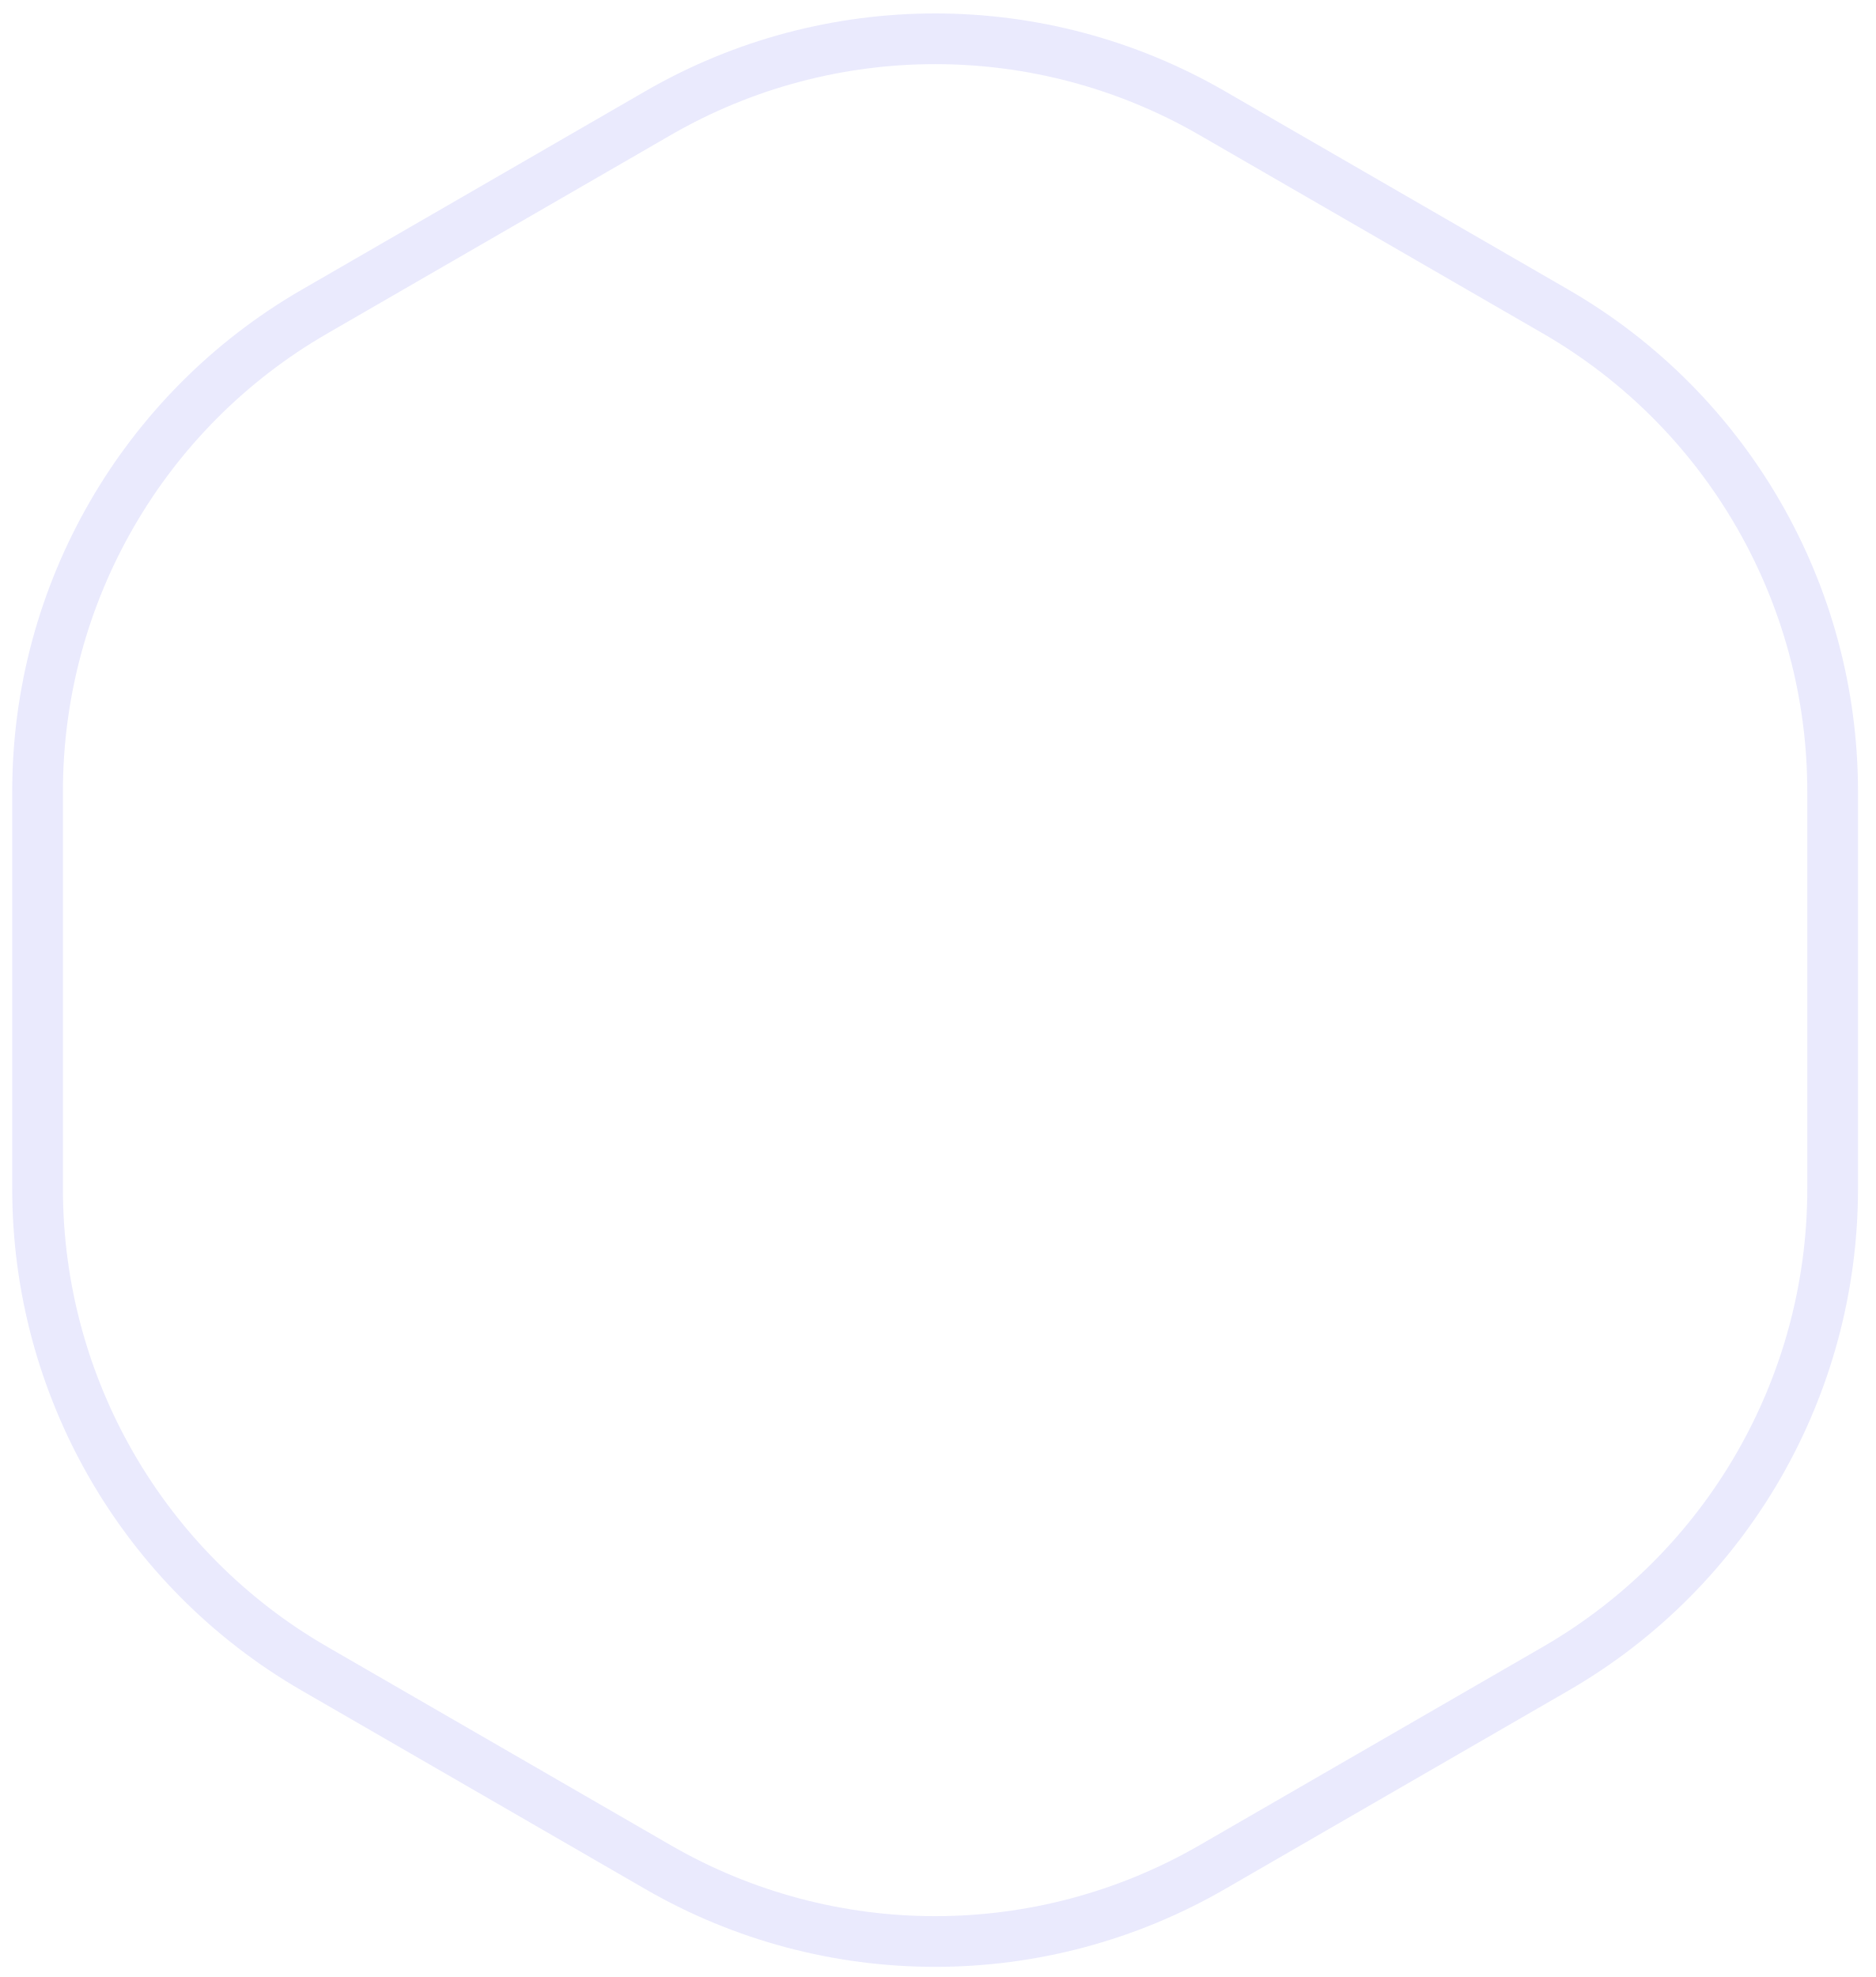
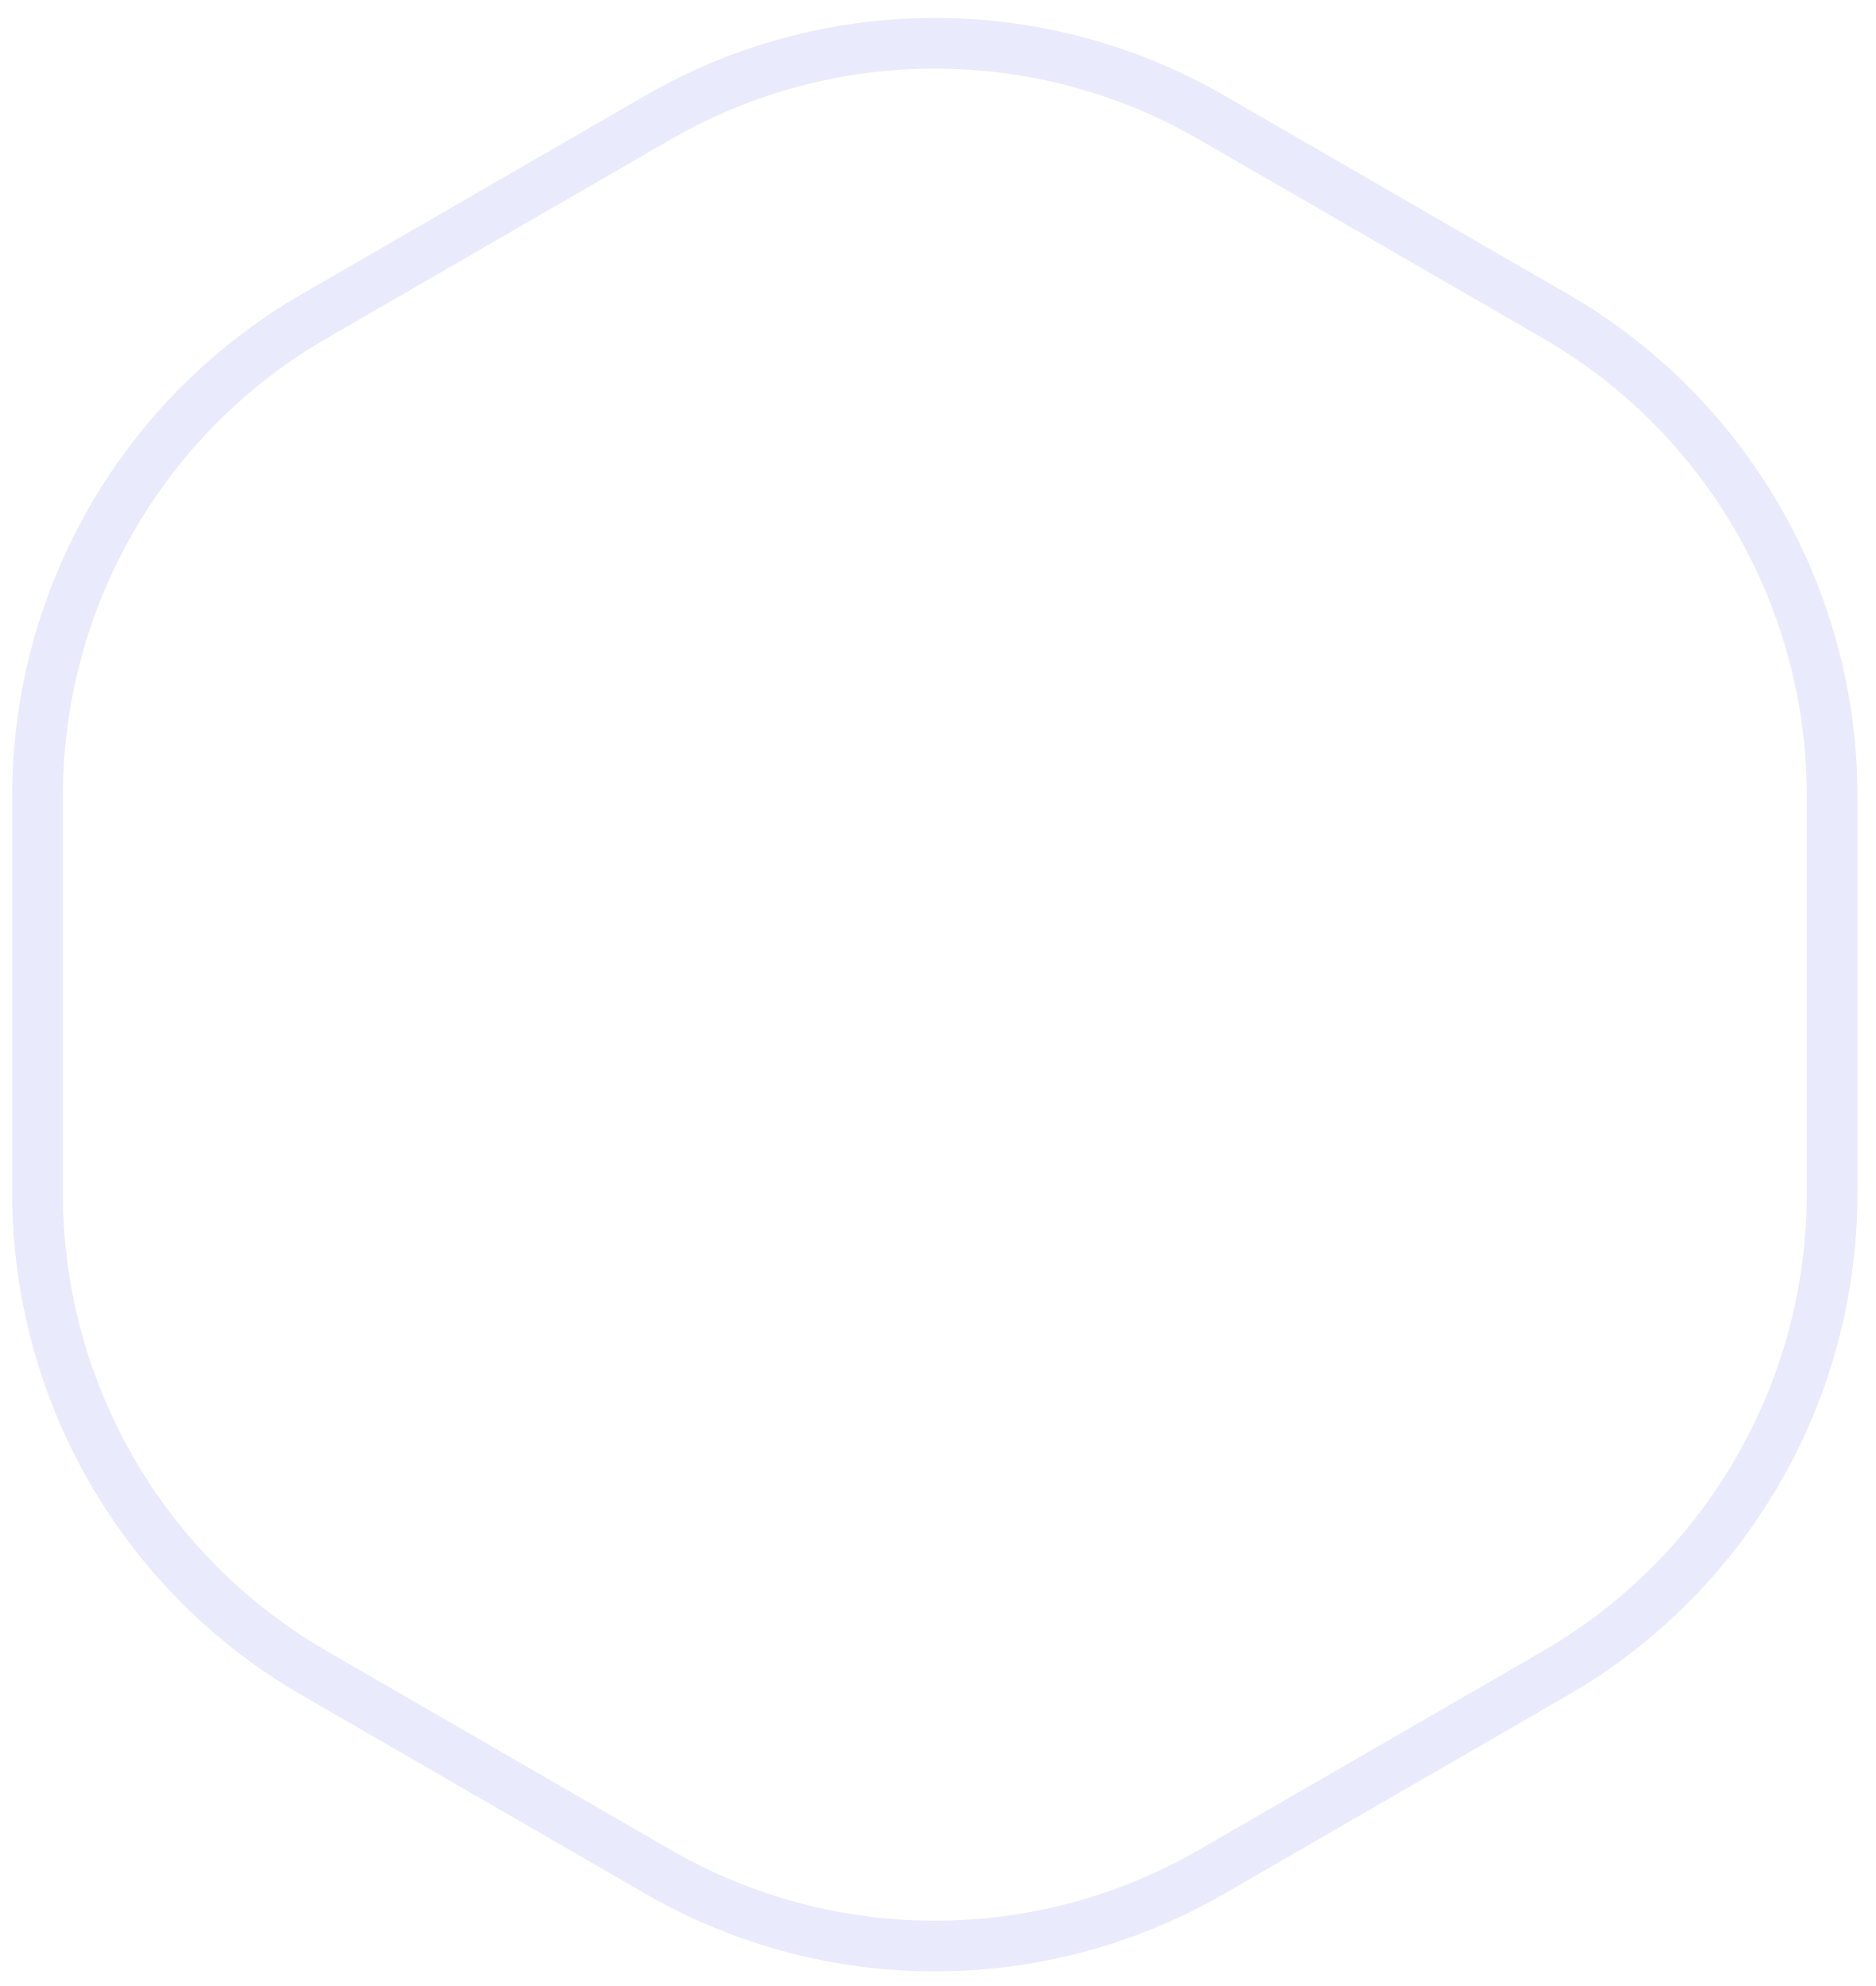
- <svg xmlns="http://www.w3.org/2000/svg" width="74" height="78" viewBox="0 0 74 78" fill="none">
+ <svg xmlns="http://www.w3.org/2000/svg" width="102" height="108" viewBox="0 0 74 78" fill="none">
  <path d="M61.375 12.296L47.812 4.459C41.053 0.554 32.726 0.554 25.967 4.459L12.404 12.296C5.645 16.201 1.482 23.418 1.482 31.228V46.902C1.482 54.712 5.645 61.929 12.404 65.834L25.967 73.671C32.726 77.576 41.053 77.576 47.812 73.671L61.375 65.834C68.133 61.929 72.296 54.712 72.296 46.902V31.228C72.296 23.418 68.133 16.201 61.375 12.296Z" stroke="#EAEAFD" stroke-width="2" />
</svg>
